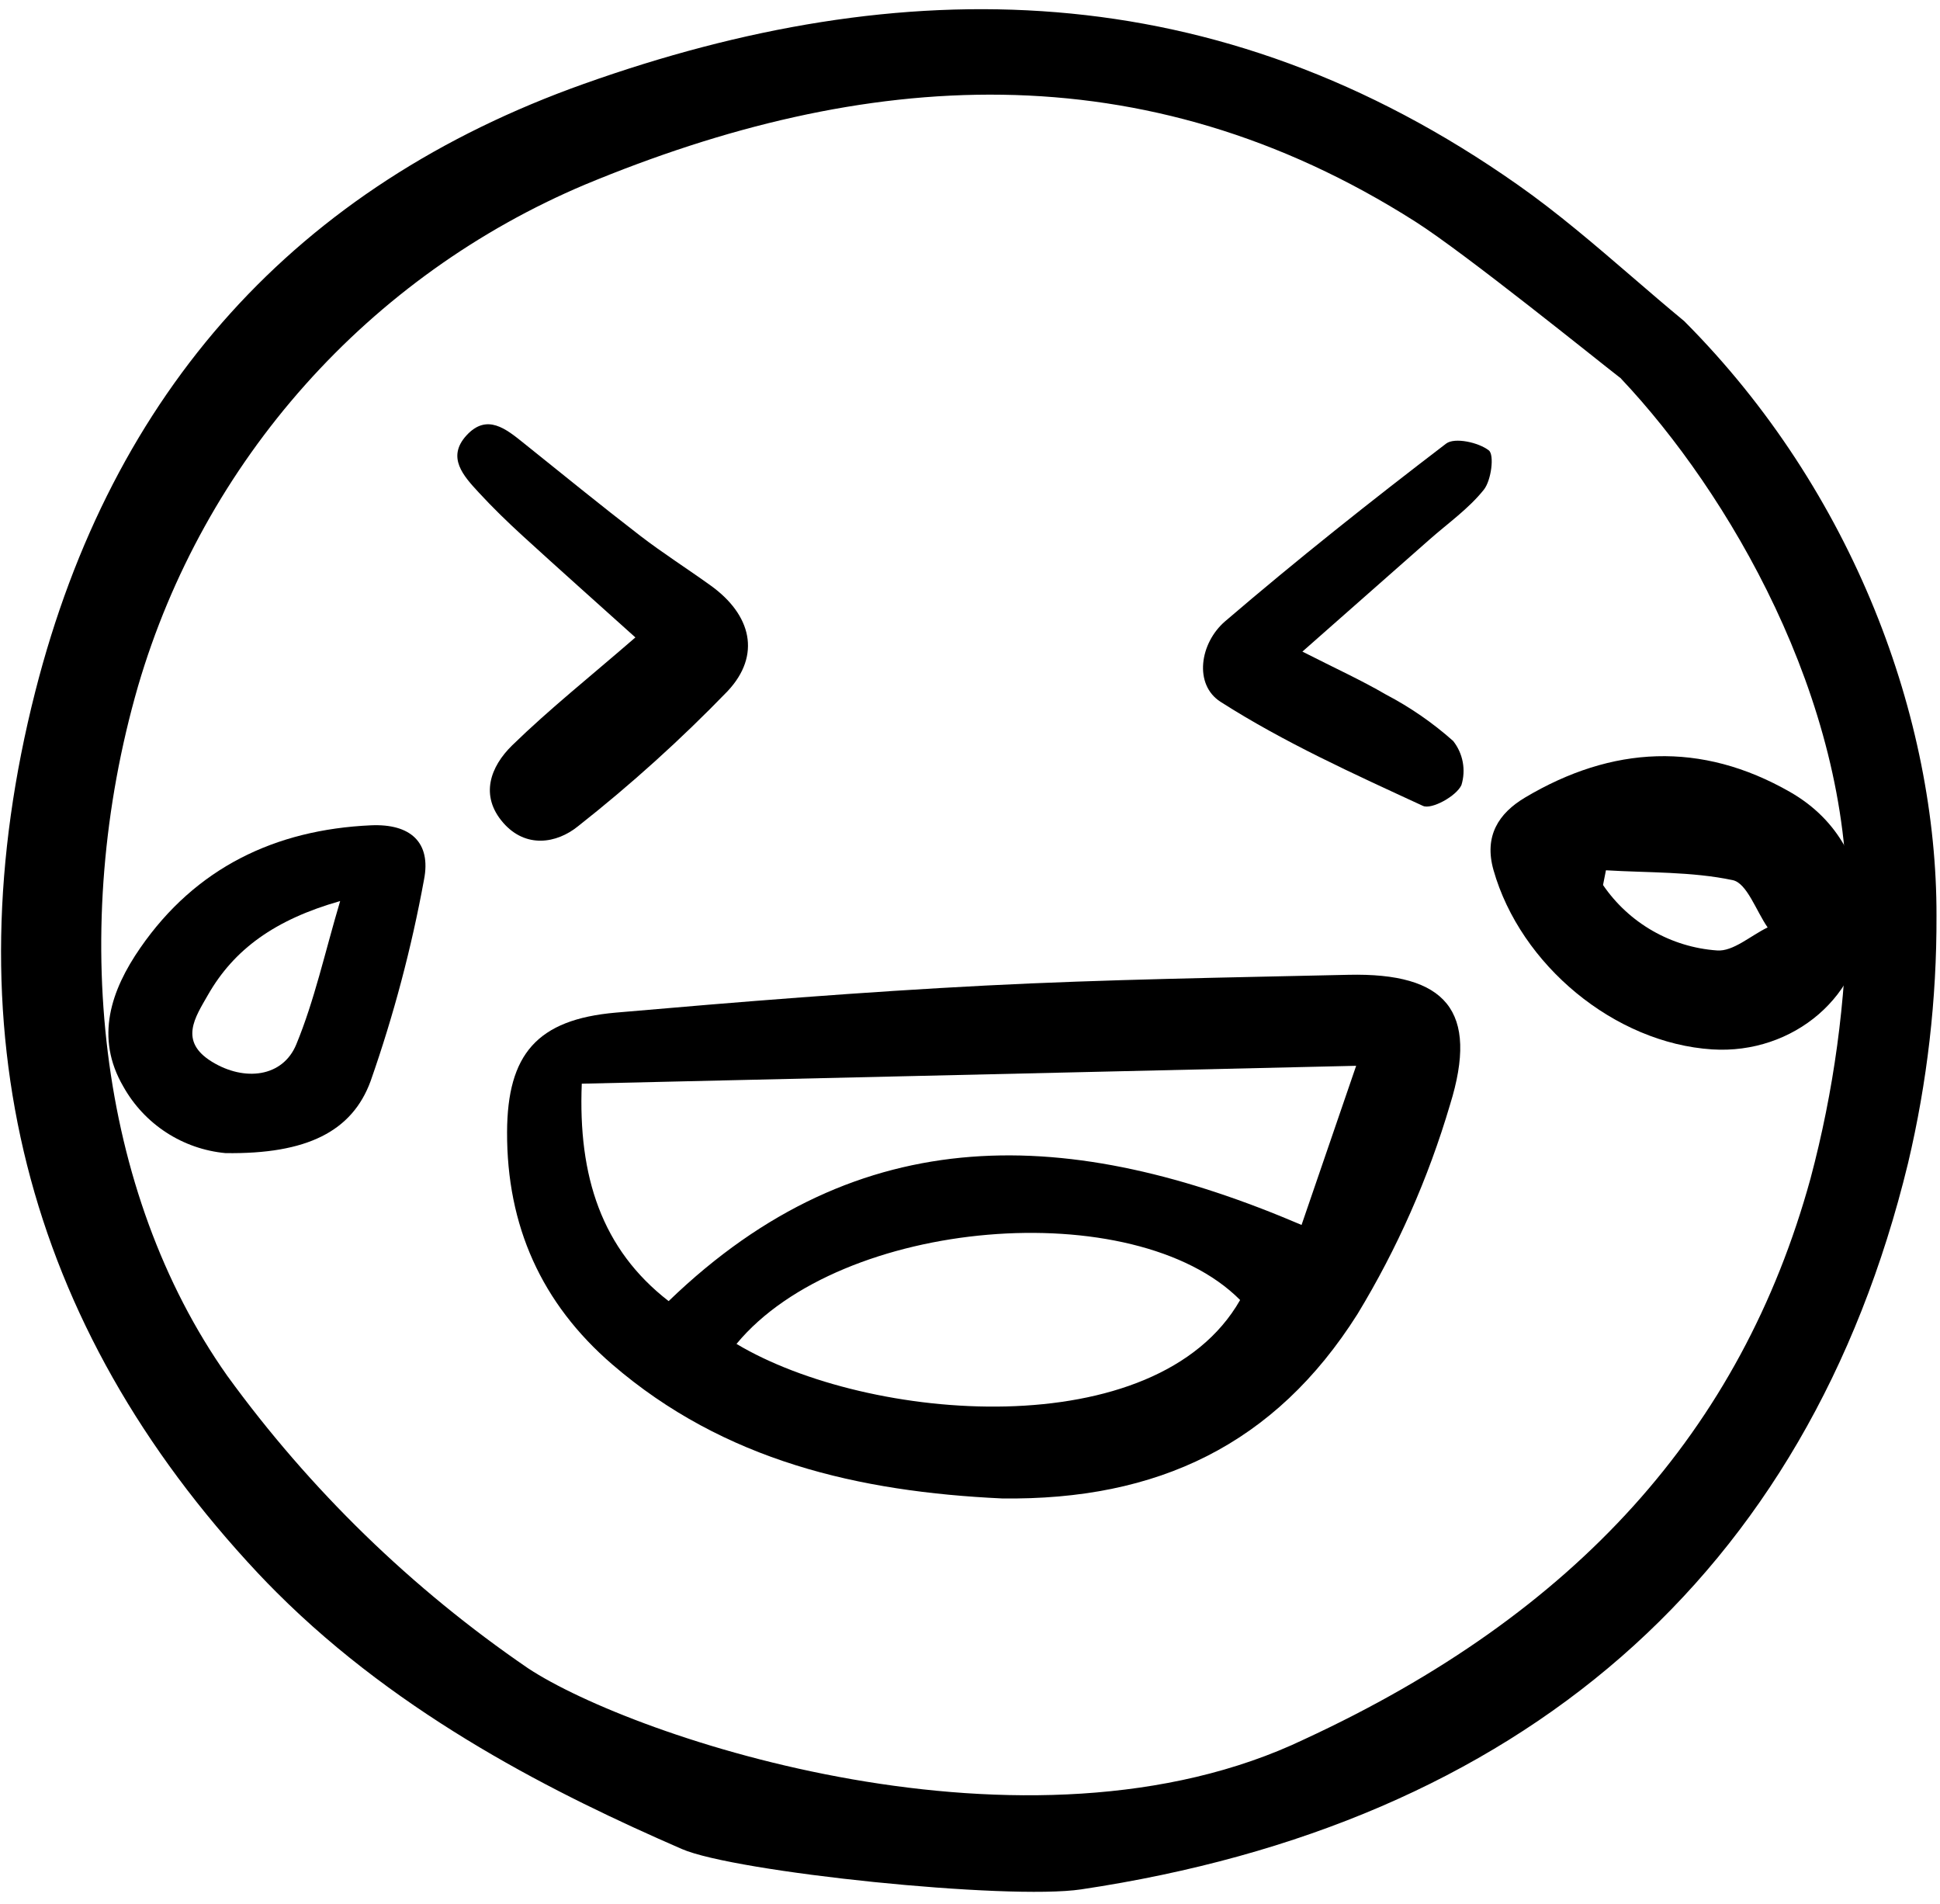
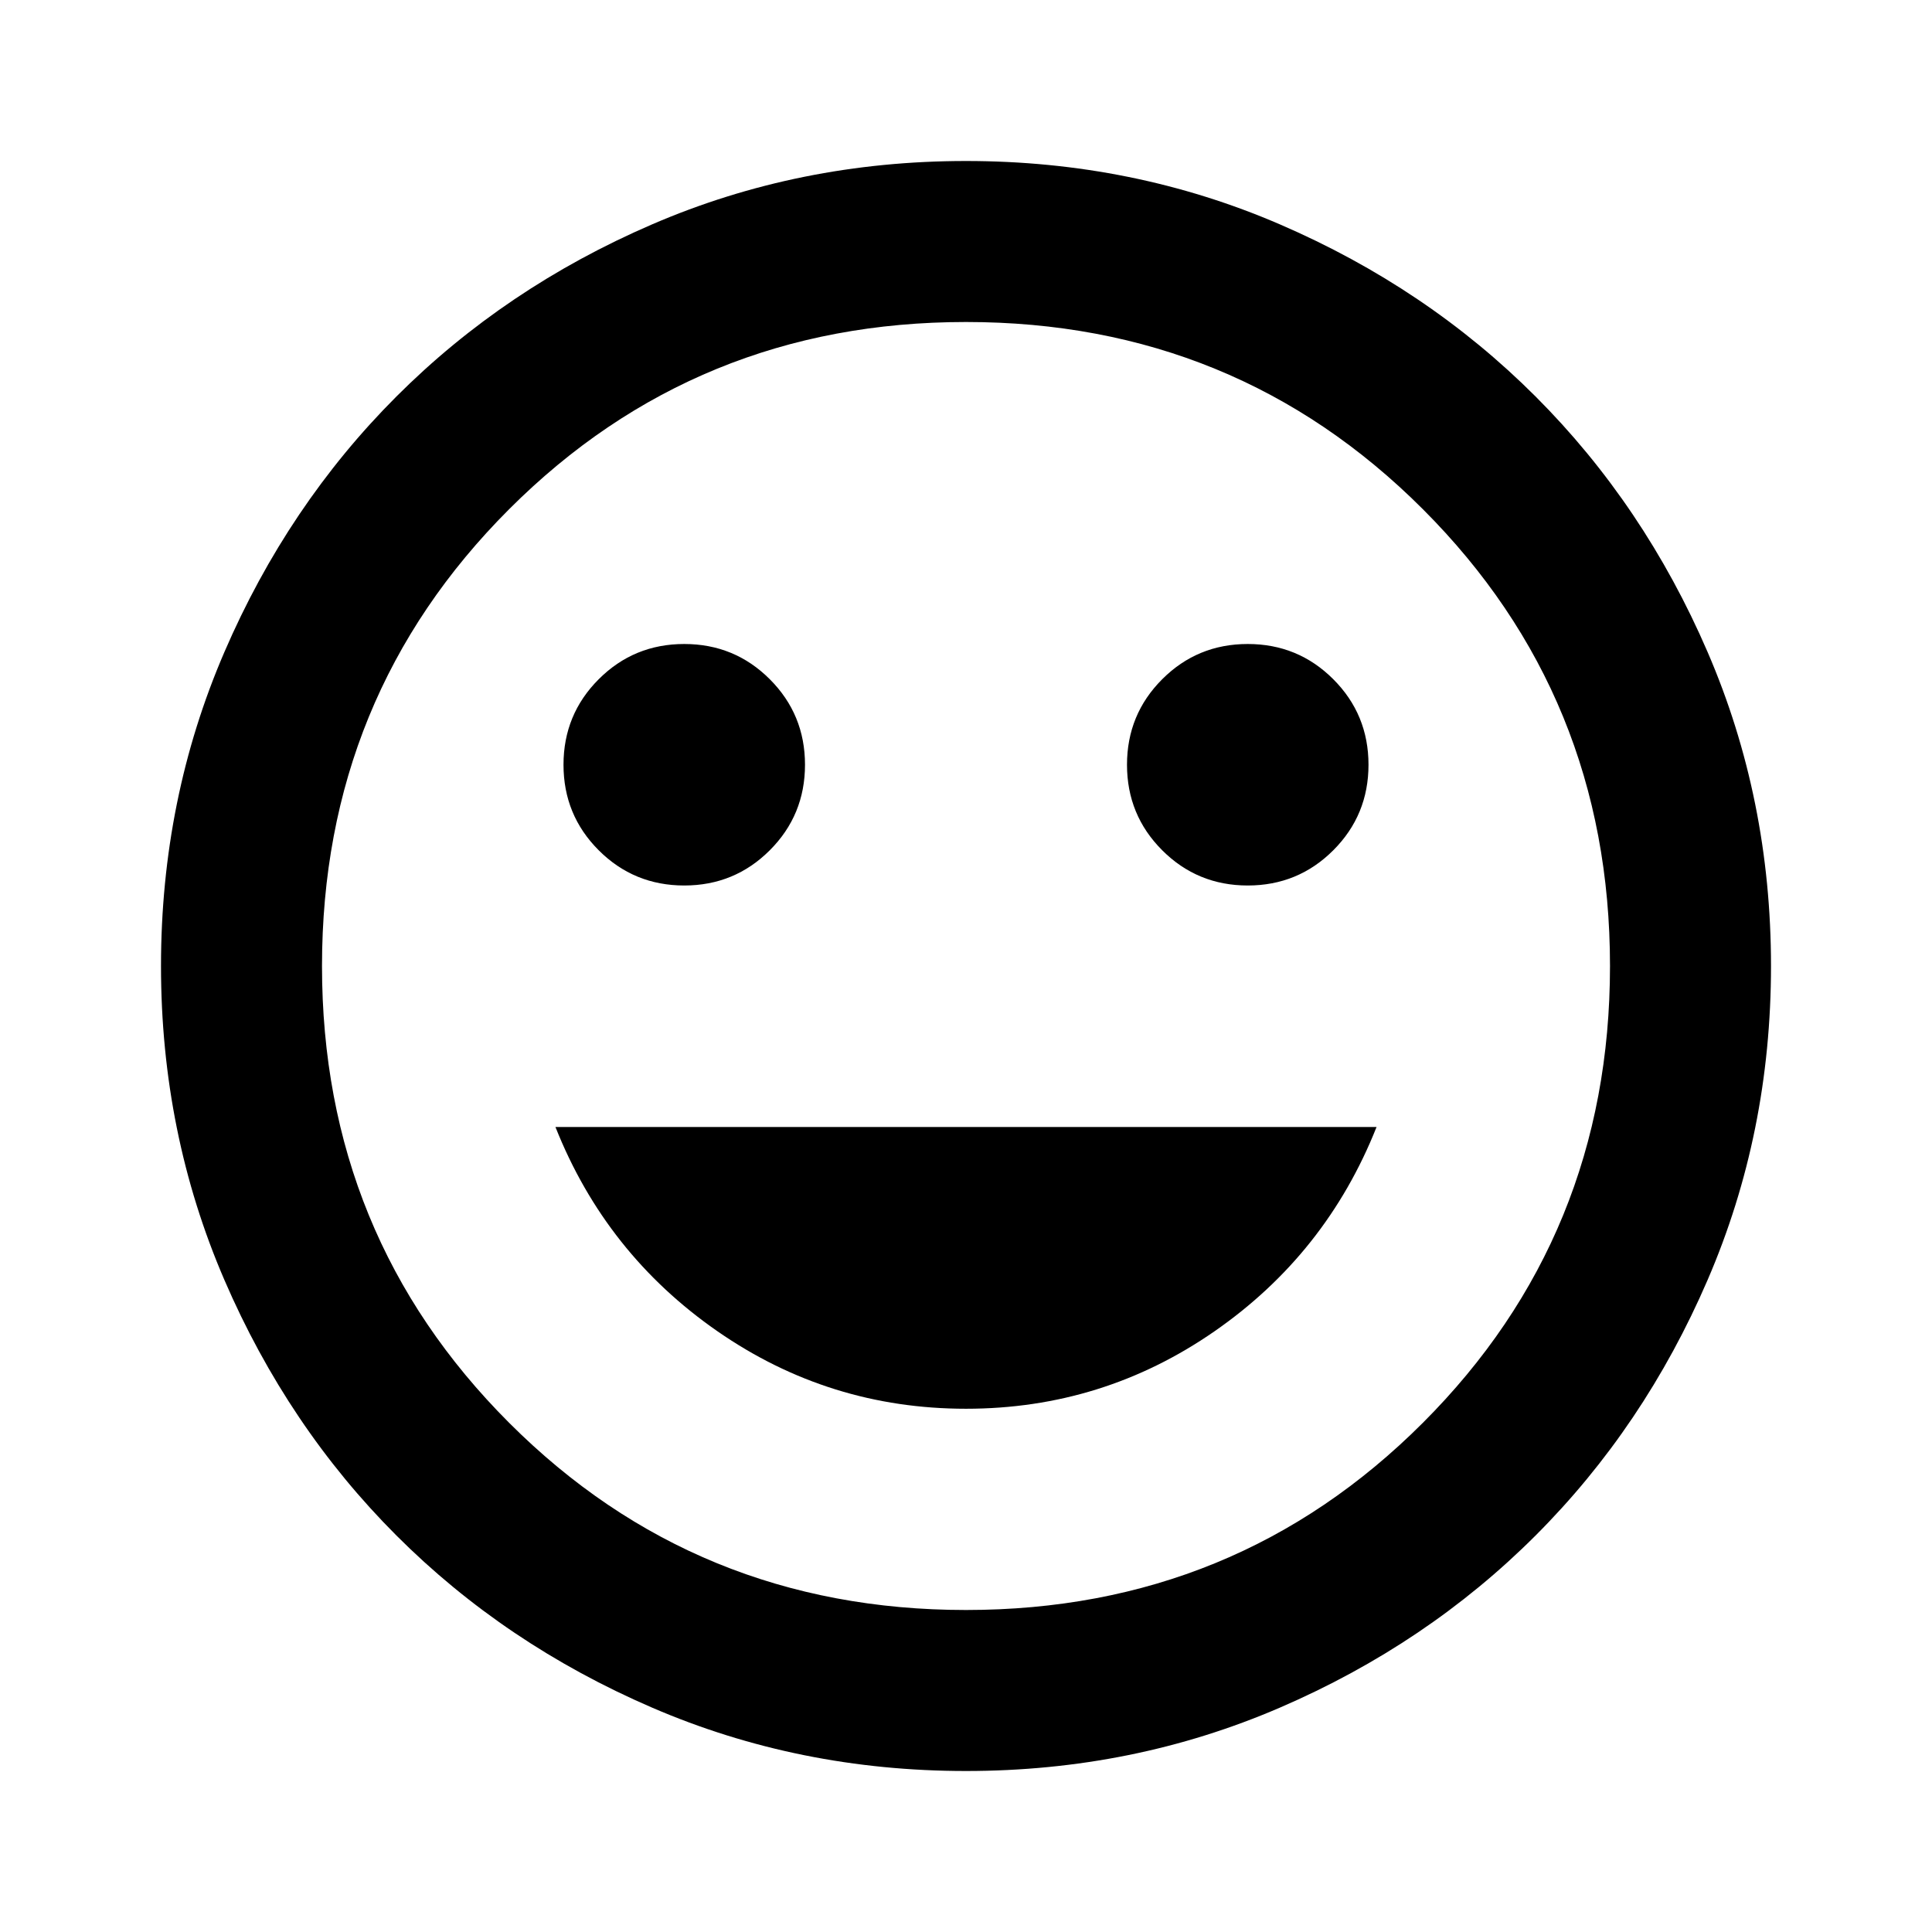
- <svg xmlns="http://www.w3.org/2000/svg" fill="none" height="156" viewBox="0 0 159 156" width="159">
-   <path d="M82.118 122.78C70.404 122.232 59.366 119.713 50.181 111.8C44.366 106.79 41.532 100.424 41.559 92.765C41.582 86.391 44.011 83.537 50.471 82.972C60.561 82.092 70.668 81.274 80.785 80.754C90.682 80.246 100.6 80.102 110.512 79.874C118.502 79.693 121.243 82.81 118.841 90.524C117.064 96.544 114.515 102.309 111.257 107.675C104.496 118.372 94.87 122.951 82.118 122.78ZM54.801 106.611C70.511 91.443 87.869 92.332 106.674 100.369C108.034 96.407 109.389 92.458 111.149 87.33L47.682 88.796C47.371 96.382 49.306 102.36 54.801 106.611ZM60.362 110.118C71.139 116.561 94.784 118.537 101.639 106.521C92.98 97.805 68.911 99.775 60.362 110.118Z" fill="black" />
-   <path d="M152.809 75.087C152.766 81.547 146.973 86.41 140.327 85.986C132.337 85.476 124.614 79.079 122.405 71.291C121.614 68.5 122.829 66.638 124.989 65.351C132.112 61.11 139.419 60.72 146.714 64.896C150.754 67.211 152.543 70.958 152.809 75.087ZM131.621 71.311L131.382 72.517C132.433 74.057 133.819 75.339 135.437 76.267C137.054 77.196 138.86 77.746 140.72 77.878C142.044 77.986 143.485 76.659 144.873 75.992C143.931 74.641 143.18 72.364 142.01 72.117C138.639 71.408 135.097 71.521 131.621 71.31V71.311Z" fill="black" />
-   <path d="M18.478 94.484C16.746 94.322 15.08 93.741 13.622 92.792C12.165 91.843 10.96 90.554 10.111 89.036C7.761 85.017 9.095 81.141 11.497 77.67C16.034 71.109 22.546 67.979 30.395 67.625C33.639 67.479 35.354 69.017 34.751 72.081C33.724 77.686 32.261 83.203 30.376 88.58C28.866 92.701 25.157 94.583 18.478 94.484ZM27.879 73.831C22.525 75.353 19.175 77.789 17.038 81.532C16.004 83.344 14.63 85.316 17.368 86.997C20.034 88.634 23.17 88.27 24.281 85.582C25.773 81.971 26.614 78.092 27.879 73.829V73.831Z" fill="black" />
-   <path d="M52.075 52.23C48.817 49.299 45.81 46.624 42.84 43.91C41.594 42.771 40.378 41.591 39.235 40.351C37.996 39.008 36.577 37.476 38.239 35.669C39.917 33.845 41.486 35.154 42.939 36.32C46.102 38.856 49.246 41.416 52.457 43.889C54.329 45.329 56.33 46.597 58.25 47.98C61.577 50.372 62.409 53.677 59.63 56.636C55.801 60.592 51.71 64.286 47.385 67.693C45.595 69.147 43.073 69.505 41.251 67.426C39.292 65.191 40.202 62.806 41.974 61.076C45.028 58.099 48.382 55.433 52.075 52.23Z" fill="black" />
-   <path d="M106.743 53.391C109.443 54.766 111.579 55.736 113.594 56.912C115.578 57.95 117.427 59.227 119.1 60.715C119.497 61.218 119.766 61.809 119.884 62.439C120.002 63.068 119.965 63.717 119.777 64.329C119.358 65.239 117.323 66.356 116.621 66.032C110.974 63.425 105.256 60.841 100.036 57.507C97.828 56.096 98.326 52.693 100.416 50.902C106.294 45.864 112.369 41.048 118.523 36.348C119.215 35.819 121.178 36.245 122.023 36.905C122.486 37.267 122.227 39.352 121.617 40.12C120.377 41.678 118.678 42.869 117.164 44.205C113.814 47.158 110.467 50.108 106.743 53.391Z" fill="black" />
-   <path d="M2.892 56.66C-4.117 84.211 2.021 108.516 21.15 128.912C21.647 129.439 22.155 129.965 22.662 130.469C32.938 140.744 45.737 147.089 55.878 151.503C60.23 153.404 82.564 155.713 88.607 154.813C124.518 149.45 148.151 129.196 156.381 95.31C157.953 88.672 158.736 81.872 158.713 75.051C158.751 58.982 151.986 40.301 138.033 26.31C136.596 25.123 135.165 23.892 133.781 22.7C130.779 20.119 127.676 17.447 124.43 15.168C99.632 -2.285 73.867 -2.383 47.853 6.872C24.3 15.248 9.174 32.001 2.892 56.66ZM47.954 15.123C70.778 5.638 93.68 3.964 116.017 18.171C120.101 20.771 130.99 29.572 132.704 30.893L132.814 30.974L132.905 31.075C141.619 40.316 151.598 57.213 151.378 74.582C151.305 82.01 150.299 89.398 148.385 96.575C142.711 117.197 129.146 132.227 106.915 142.508C84.314 153.328 51.904 142.389 43.28 136.696C33.749 130.179 25.409 122.073 18.625 112.73C7.986 97.666 5.598 76.014 11.315 56.22C13.991 47.081 18.667 38.652 25.004 31.544C31.341 24.435 39.18 18.826 47.954 15.123Z" fill="black" />
+ <svg xmlns="http://www.w3.org/2000/svg" height="24px" viewBox="0 -960 960 960" width="24px" fill="#000000">
+   <path d="M620-520q25 0 42.5-17.5T680-580q0-25-17.5-42.5T620-640q-25 0-42.5 17.5T560-580q0 25 17.5 42.5T620-520Zm-280 0q25 0 42.5-17.5T400-580q0-25-17.5-42.5T340-640q-25 0-42.5 17.5T280-580q0 25 17.5 42.5T340-520Zm140 260q68 0 123.5-38.5T684-400H276q25 63 80.5 101.5T480-260Zm0 180q-83 0-156-31.5T197-197q-54-54-85.5-127T80-480q0-83 31.5-156T197-763q54-54 127-85.5T480-880q83 0 156 31.5T763-763q54 54 85.5 127T880-480q0 83-31.5 156T763-197q-54 54-127 85.5T480-80Zm0-400Zm0 320q134 0 227-93t93-227q0-134-93-227t-227-93q-134 0-227 93t-93 227q0 134 93 227t227 93Z" />
</svg>
